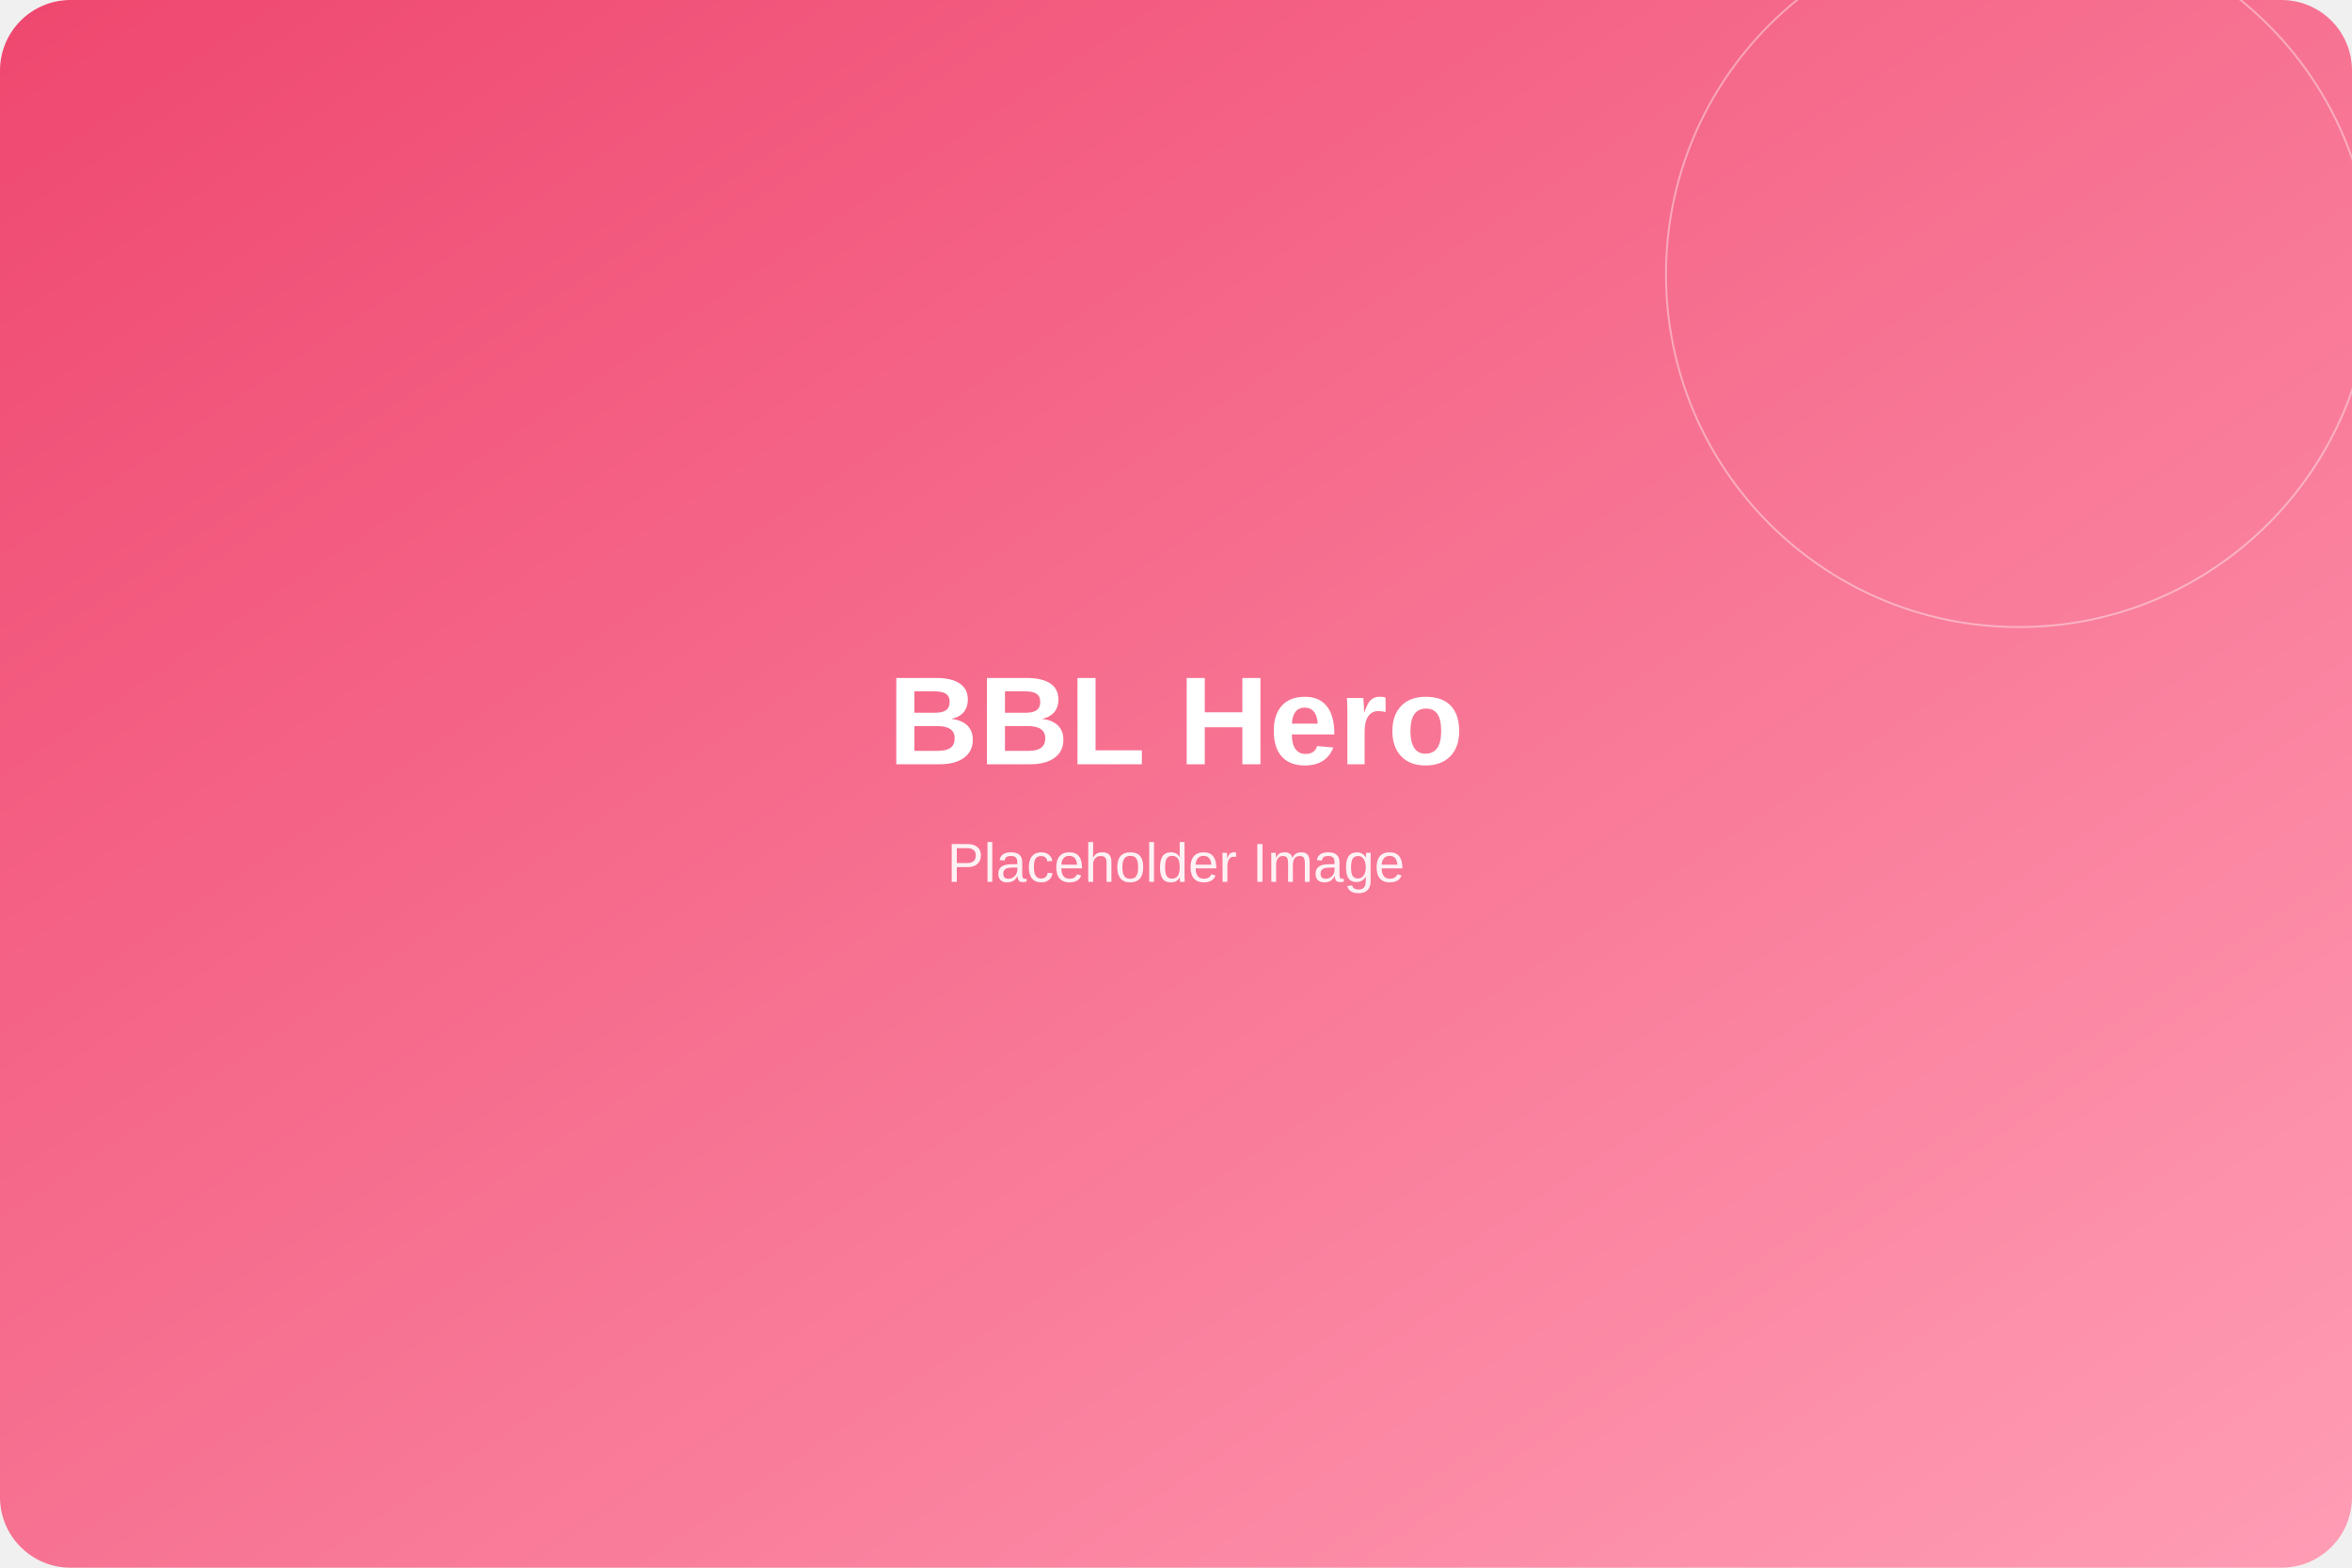
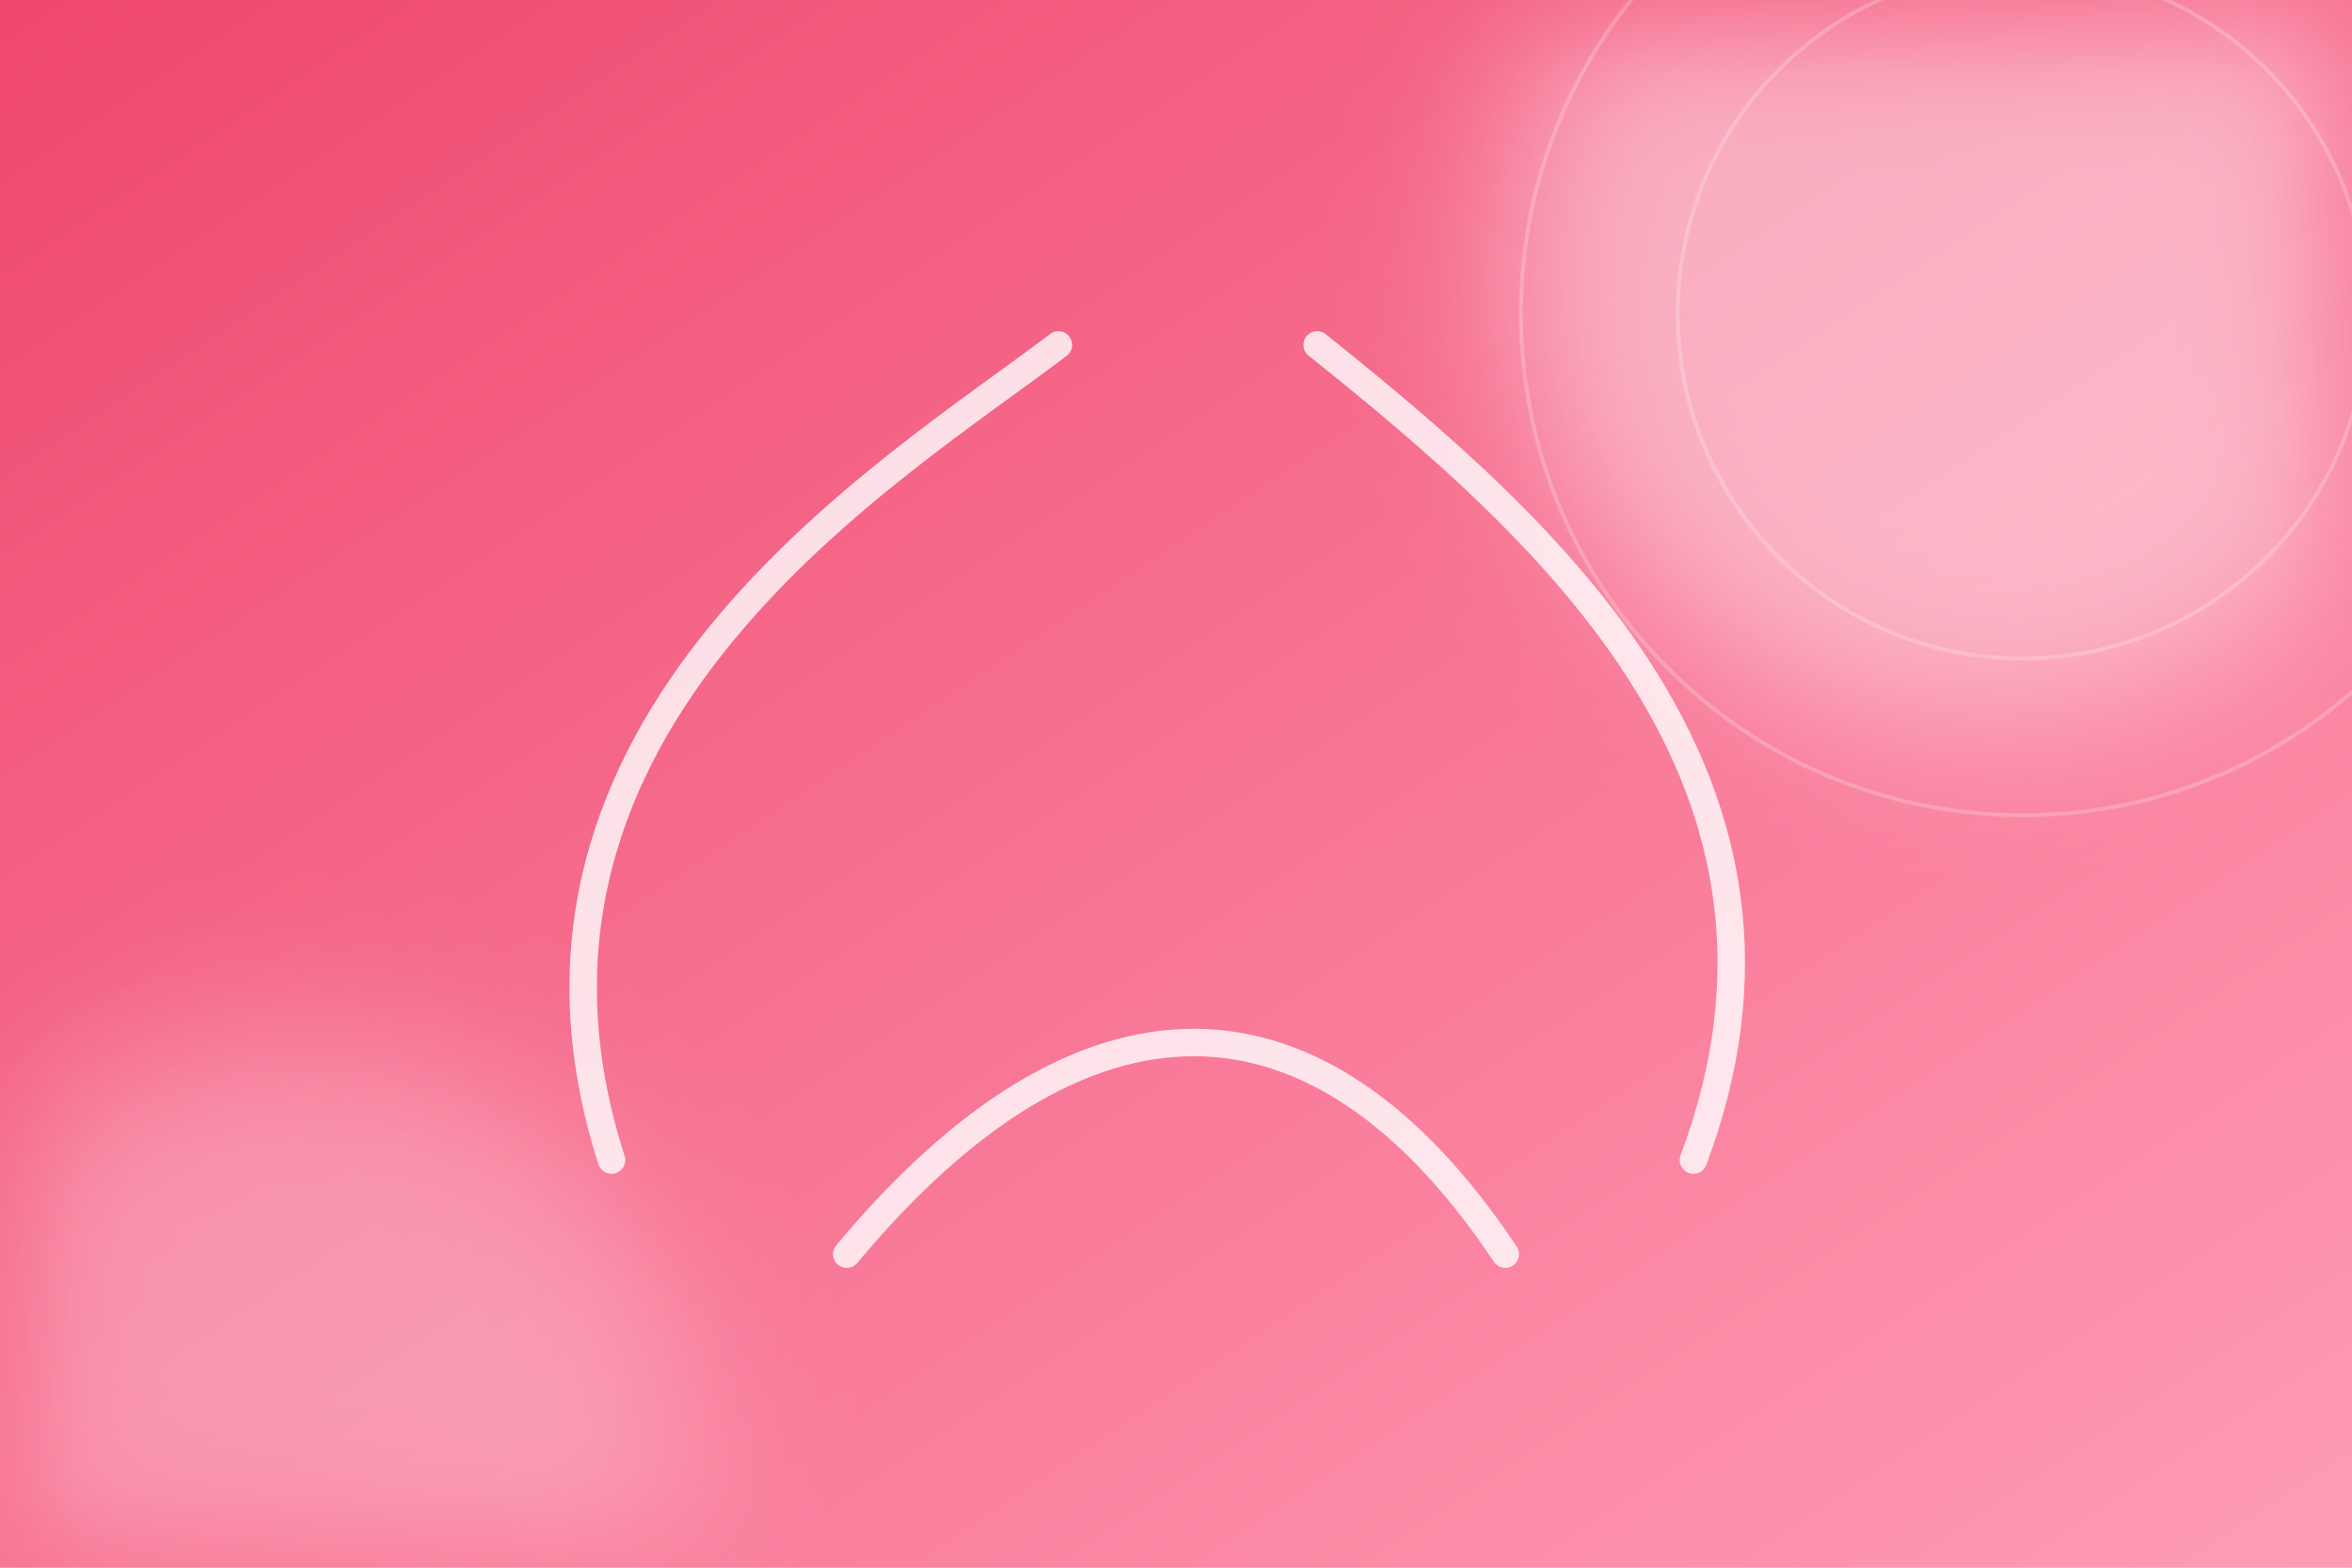
- <svg xmlns="http://www.w3.org/2000/svg" width="1200" height="800" viewBox="0 0 1200 800">
+ <svg xmlns="http://www.w3.org/2000/svg" width="1200" height="800" viewBox="0 0 1200 800" role="img">
  <defs>
-     <linearGradient id="g" x1="0" y1="0" x2="1" y2="1">
+     <filter id="soft" x="-30%" y="-30%" width="160%" height="160%">
+       <feGaussianBlur stdDeviation="40" />
+     </filter>
+     <linearGradient id="hero" x1="0" y1="0" x2="1" y2="1">
      <stop offset="0%" stop-color="#ef476f" />
      <stop offset="100%" stop-color="#ff9db5" />
    </linearGradient>
  </defs>
-   <rect width="1200" height="800" fill="url(#g)" rx="36" />
-   <circle cx="1030" cy="140" r="180" fill="none" stroke="rgba(255,255,255,.4)" />
-   <text x="600" y="390" text-anchor="middle" fill="#fff" font-family="Arial" font-size="64" font-weight="700">BBL Hero</text>
-   <text x="600" y="450" text-anchor="middle" fill="rgba(255,255,255,.9)" font-family="Arial" font-size="28">Placeholder Image</text>
+   <rect width="1200" height="800" fill="url(#hero)" />
+   <g filter="url(#soft)" opacity=".45">
+     <circle cx="1008" cy="128" r="240" fill="#ffffff" />
+     <circle cx="144" cy="736" r="208" fill="#ffffff" opacity=".6" />
+   </g>
+   <g opacity=".22" stroke="#ffffff" stroke-width="2" fill="none">
+     <circle cx="1032" cy="160" r="176" />
+     <circle cx="1032" cy="160" r="256" />
+   </g>
+   <g fill="none" stroke="rgba(255,255,255,.8)" stroke-width="14" stroke-linecap="round">
+     <path d="M312 592 C240 368 456 240 540 176" />
+     <path d="M672 176 C792 272 936 400 864 592" />
+     <path d="M432 640 C552 496 672 496 768 640" />
+   </g>
</svg>
